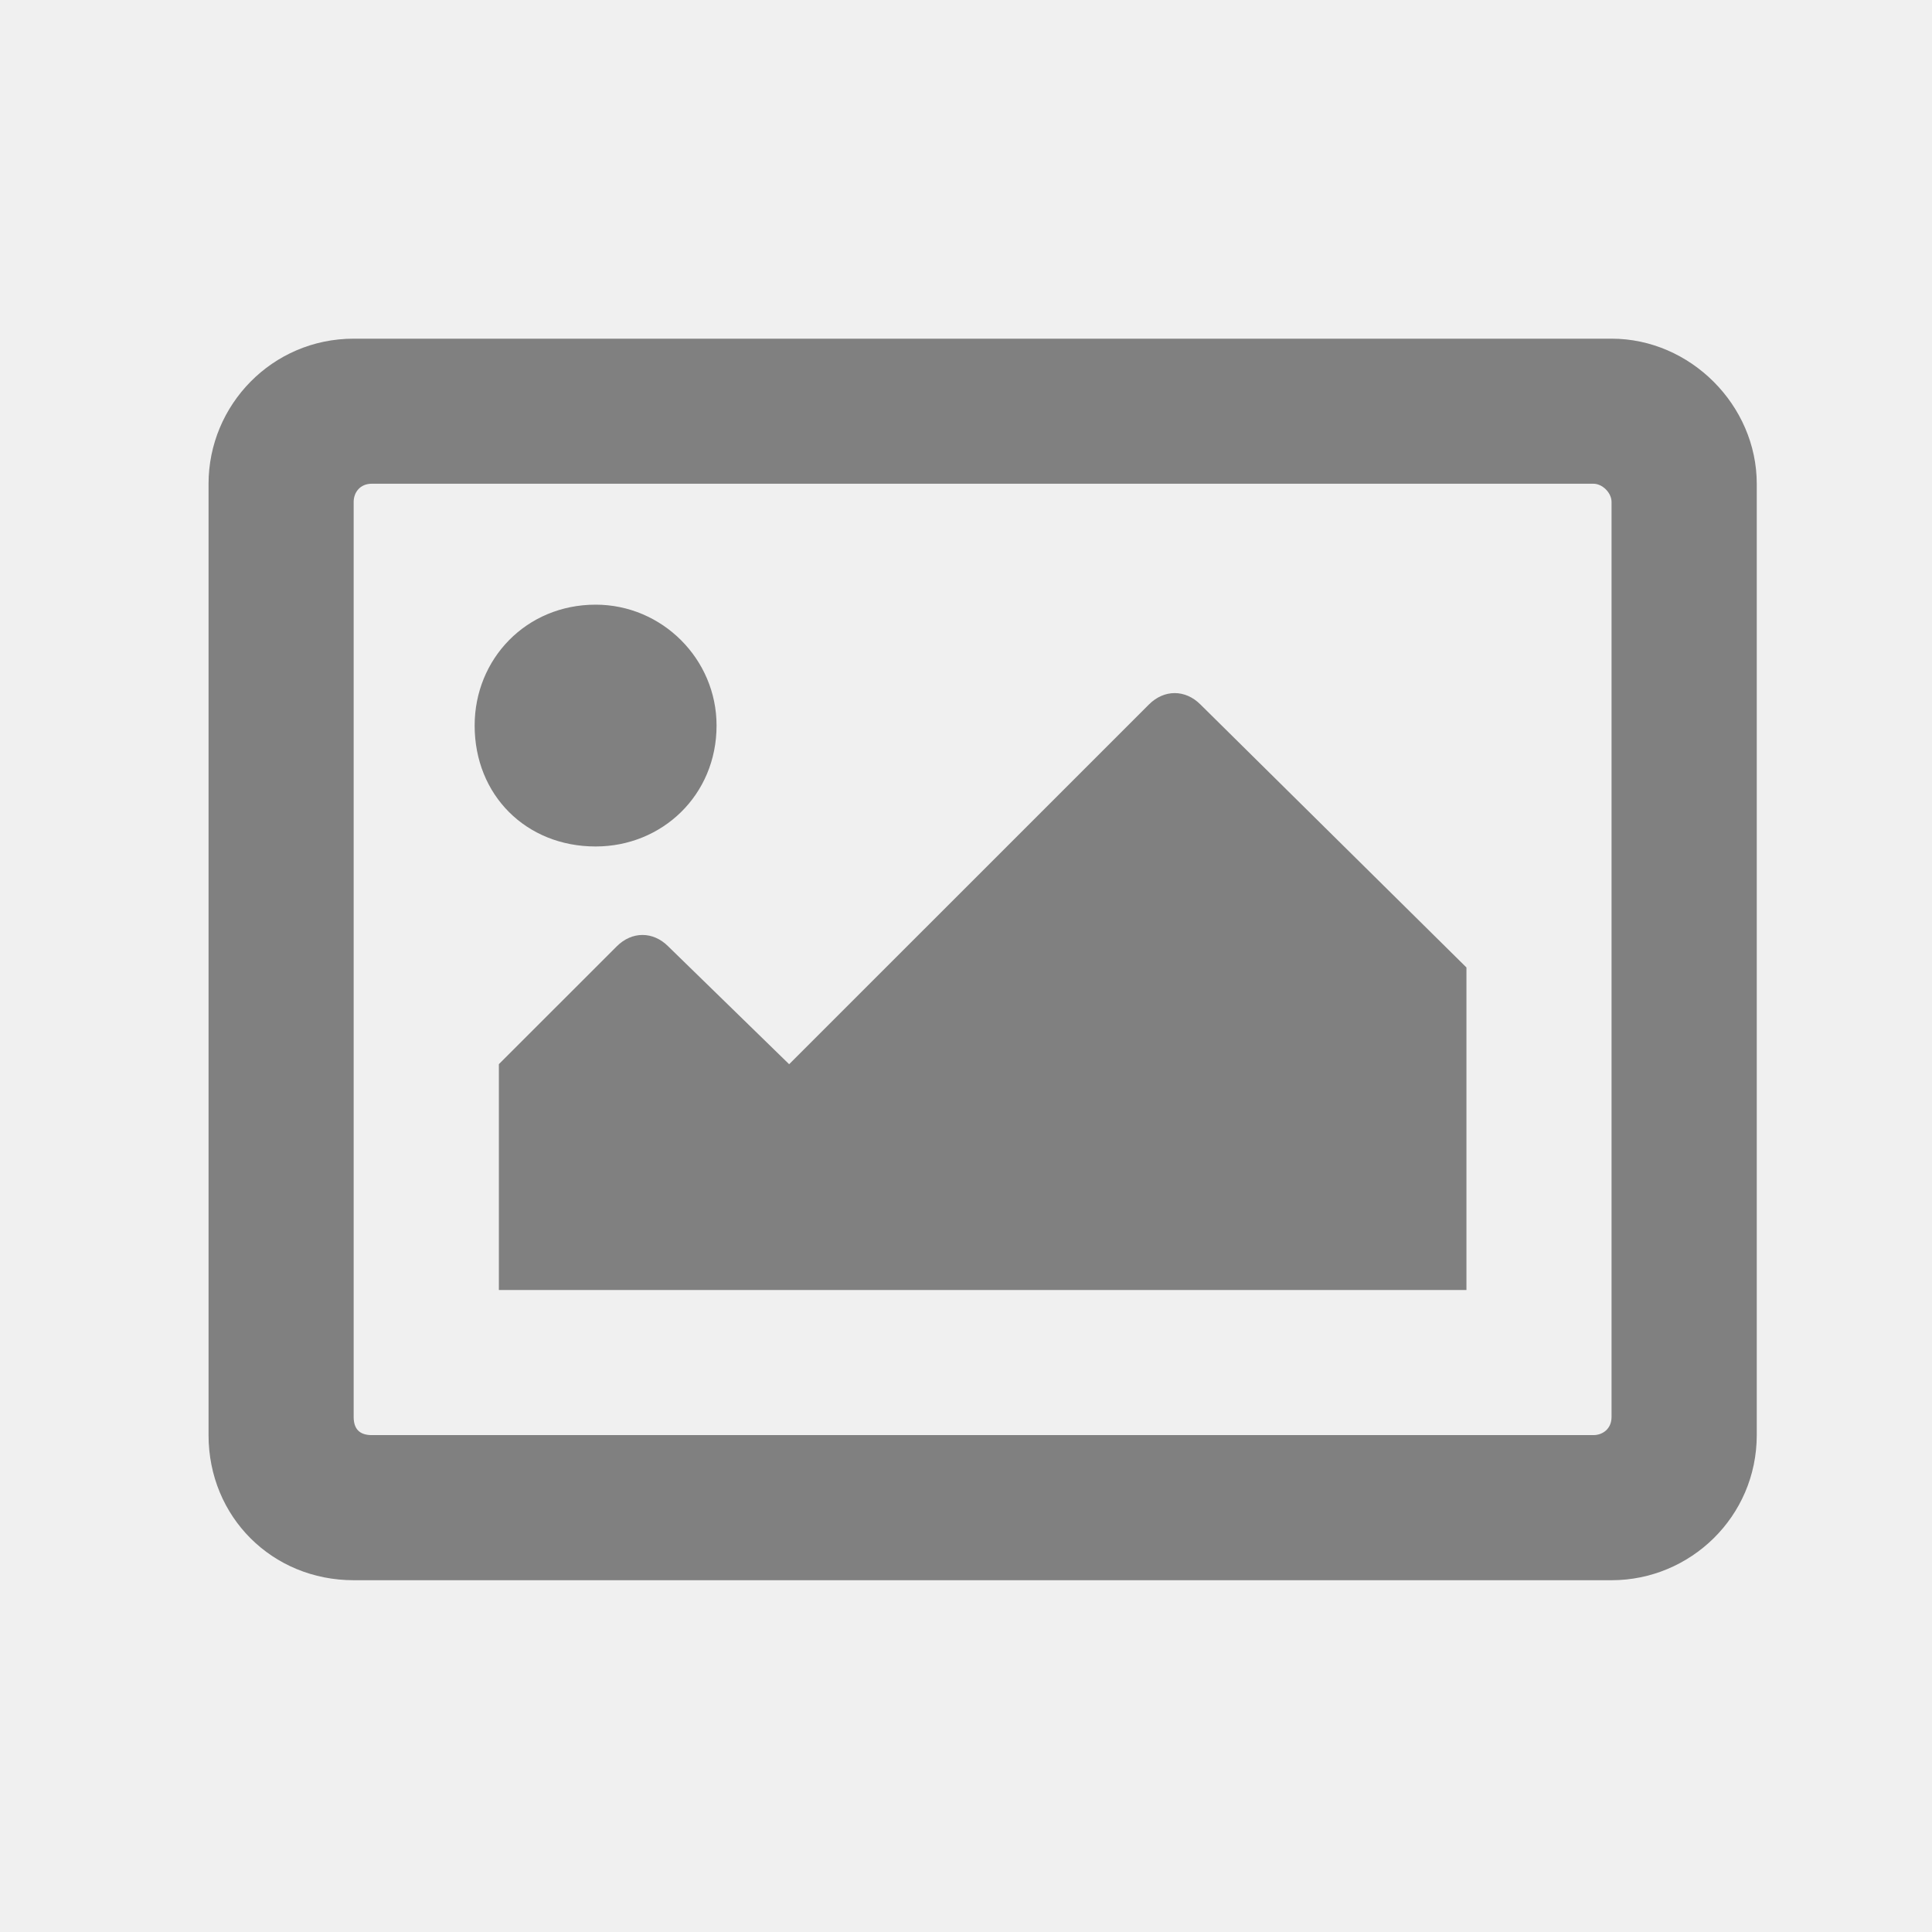
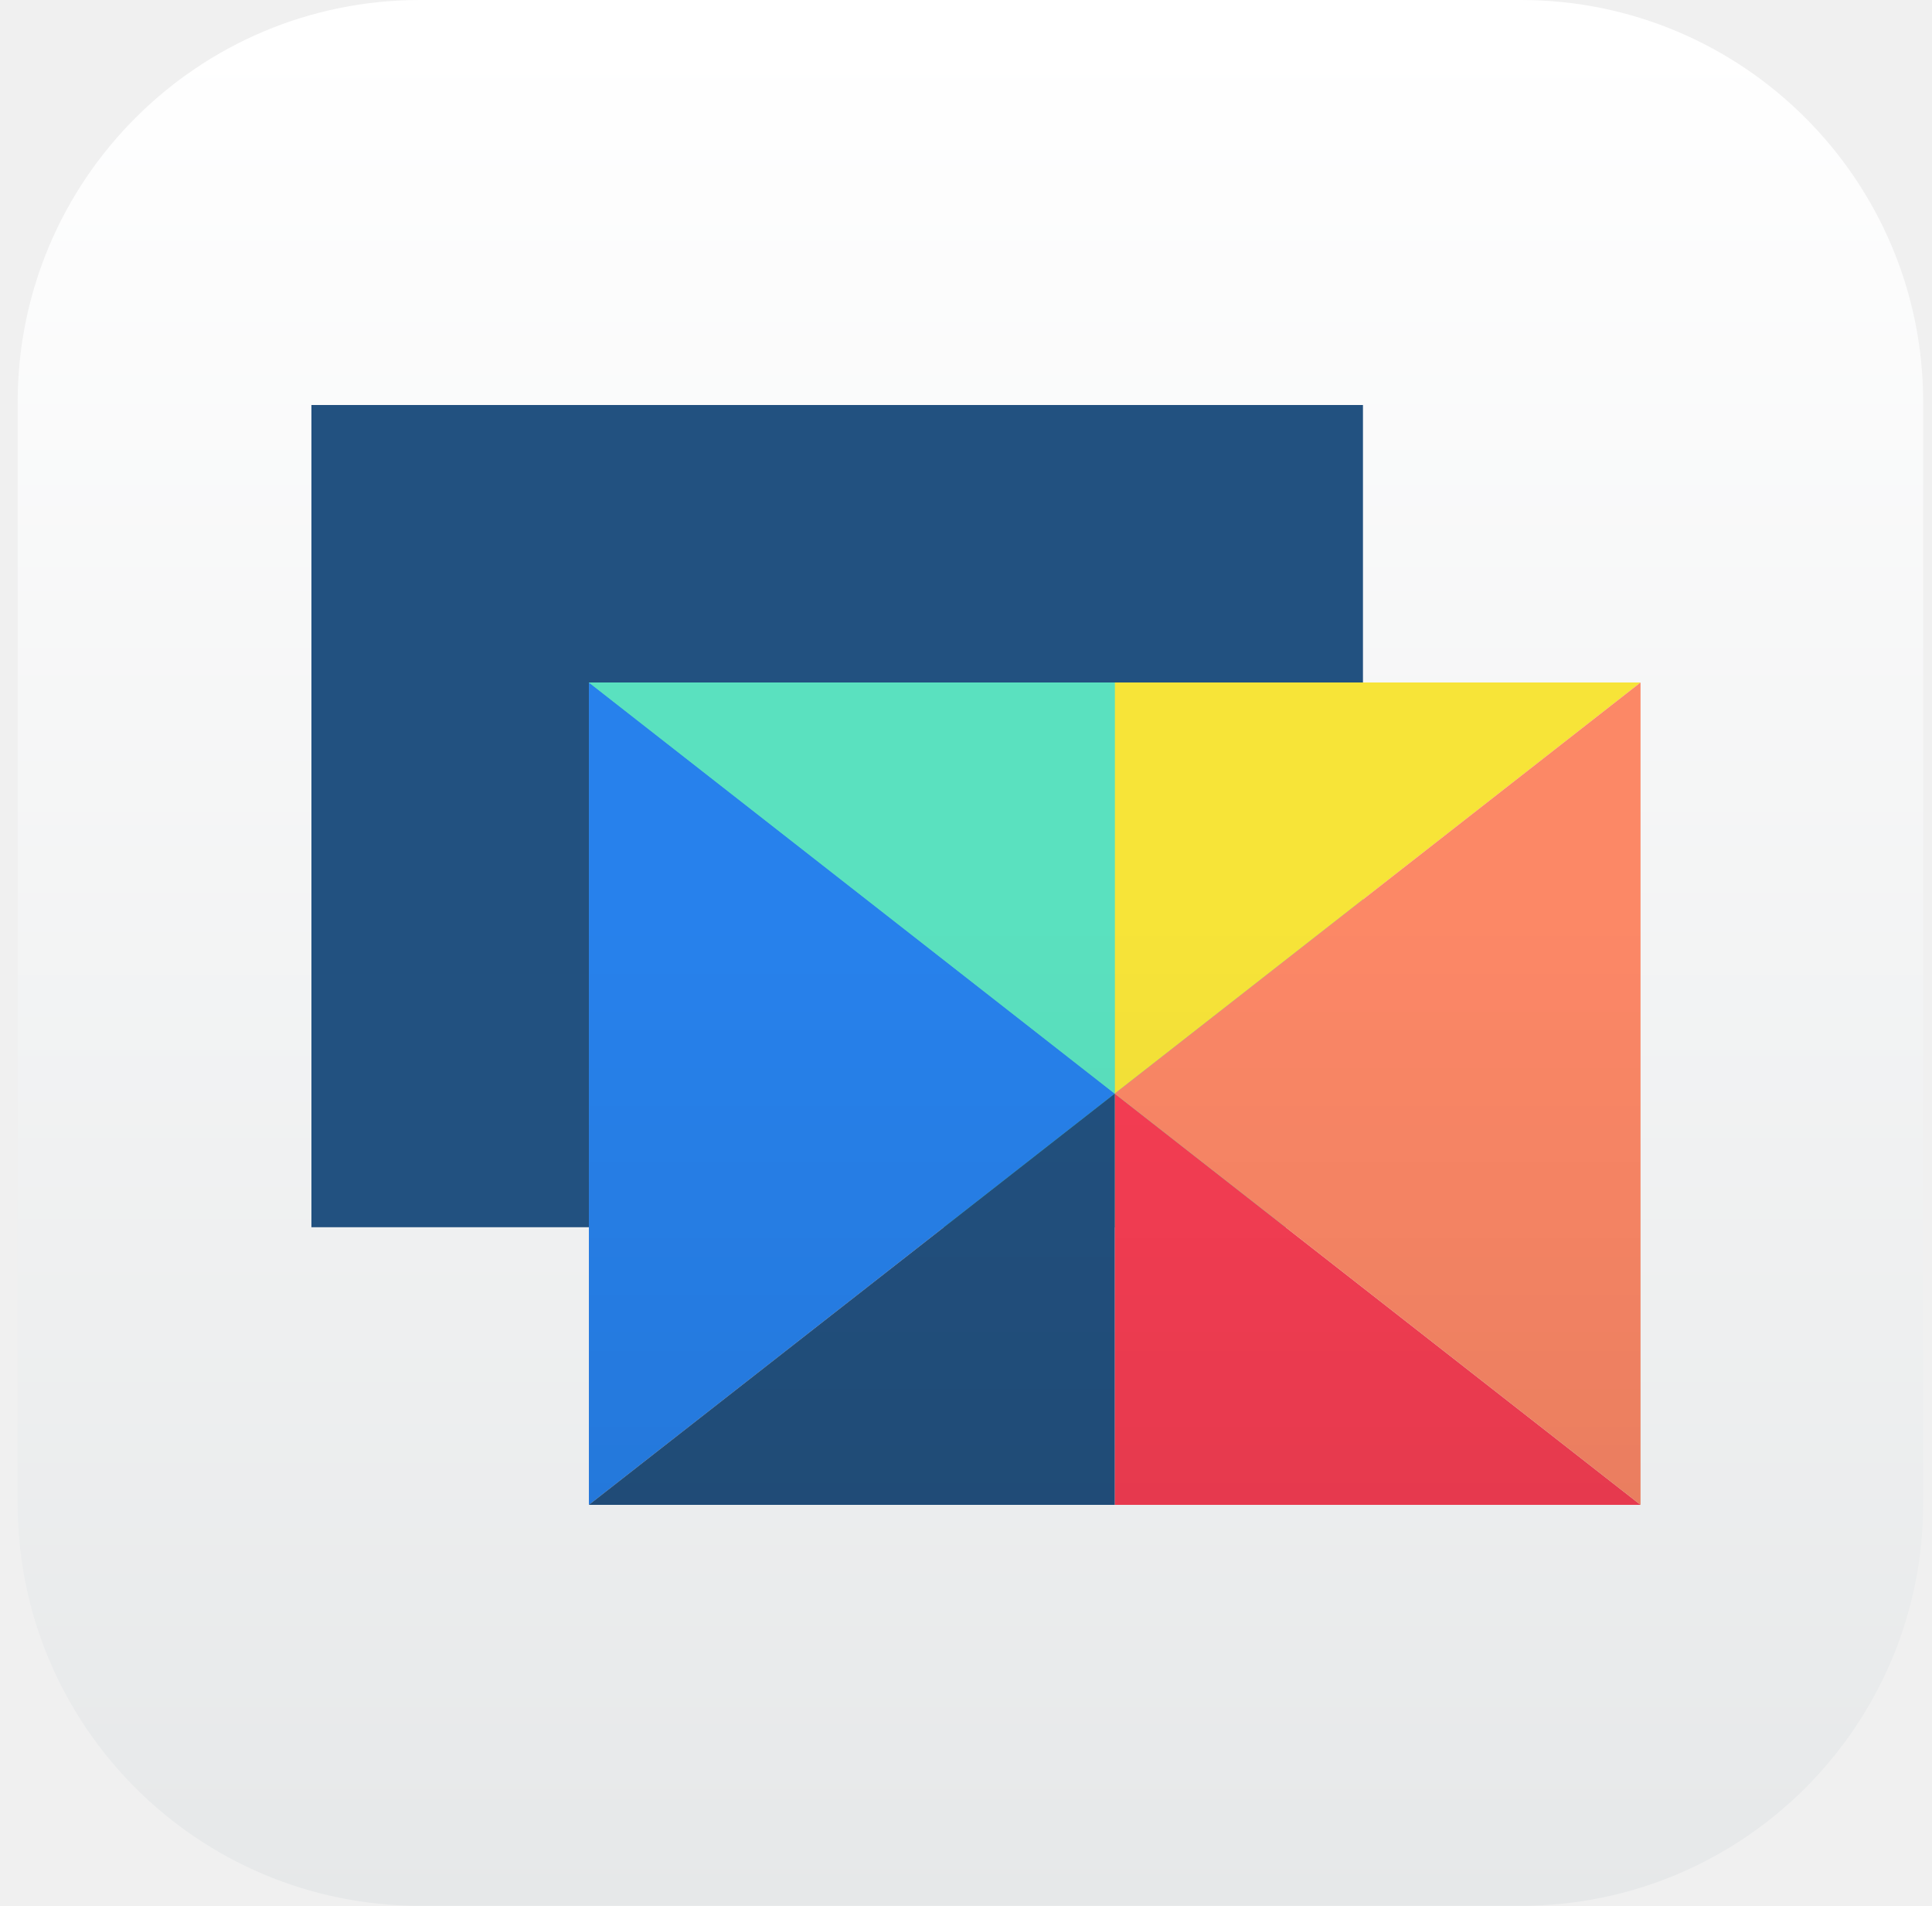
- <svg xmlns="http://www.w3.org/2000/svg" width="37" height="37" fill="none" viewBox="0 0 37 37">
-   <path fill="#808080" d="M30.864 6.486H6.774c-1.564 0-2.78 1.273-2.78 2.779v18.219c0 1.563 1.216 2.779 2.78 2.779h24.09c1.506 0 2.78-1.216 2.78-2.78V9.266c0-1.506-1.274-2.78-2.78-2.78zm-.347 20.998H7.12c-.232 0-.347-.116-.347-.348V9.612c0-.174.116-.348.347-.348h23.396c.173 0 .347.174.347.348v17.524c0 .232-.174.348-.347.348zM11.407 11.58c-1.332 0-2.317 1.042-2.317 2.315 0 1.332.985 2.316 2.317 2.316 1.274 0 2.316-.984 2.316-2.316 0-1.273-1.042-2.315-2.316-2.315zM9.554 24.705h18.53v-6.177l-5.095-5.037c-.29-.29-.695-.29-.985 0l-6.891 6.89-2.317-2.258c-.289-.29-.694-.29-.984 0L9.554 20.38v4.324z" />
+ <svg xmlns="http://www.w3.org/2000/svg" width="73" height="72" viewBox="0 0 73 72" fill="none">
+   <g clip-path="url(#clip0_334_1680)">
+     <path d="M57.467 0H15.867C7.472 0 0.667 6.805 0.667 15.2V56.8C0.667 65.195 7.472 72 15.867 72H57.467C65.862 72 72.667 65.195 72.667 56.8V15.2C72.667 6.805 65.862 0 57.467 0Z" fill="url(#paint0_linear_334_1680)" />
+     <path d="M51.499 15.3H31.631H11.767V46.364H31.631H51.499V15.3Z" fill="#225180" />
+     <path d="M51.499 25.784H36.875H22.251V46.364H36.875H51.499V25.784Z" fill="#5AE1BF" />
+     <path d="M42.119 41.316L22.251 25.784V56.852L42.119 41.316Z" fill="#2781EC" />
+     <path d="M61.987 56.852L42.119 41.316V56.852H61.987Z" fill="#F83E54" />
+     <path d="M61.987 25.784H42.119V41.316L61.987 25.784Z" fill="#F7E438" />
+     <path d="M22.251 25.784L42.119 41.316V25.784H22.251Z" fill="#5AE1BF" />
+     <path d="M22.251 56.852H42.119V41.316L22.251 56.852Z" fill="#225180" />
+     <path d="M42.119 41.316L61.987 56.852V25.784L42.119 41.316Z" fill="#FC8866" />
+     <path style="mix-blend-mode:multiply" opacity="0.59" d="M61.987 56.852V25.784H42.119H22.251V56.852H42.119H61.987Z" fill="url(#paint1_linear_334_1680)" />
+   </g>
+   <defs>
+     <linearGradient id="paint0_linear_334_1680" x1="36.667" y1="1.408" x2="36.667" y2="72.216" gradientUnits="userSpaceOnUse">
+       <stop stop-color="white" />
+       <stop offset="1" stop-color="#E6E8E9" />
+     </linearGradient>
+     <linearGradient id="paint1_linear_334_1680" x1="42.119" y1="35.008" x2="42.119" y2="216.8" gradientUnits="userSpaceOnUse">
+       <stop stop-color="white" />
+       <stop offset="1" />
+     </linearGradient>
+     <clipPath id="clip0_334_1680">
+       <rect x="0.667" width="72" height="72" rx="15.12" fill="white" />
+     </clipPath>
+   </defs>
</svg>
